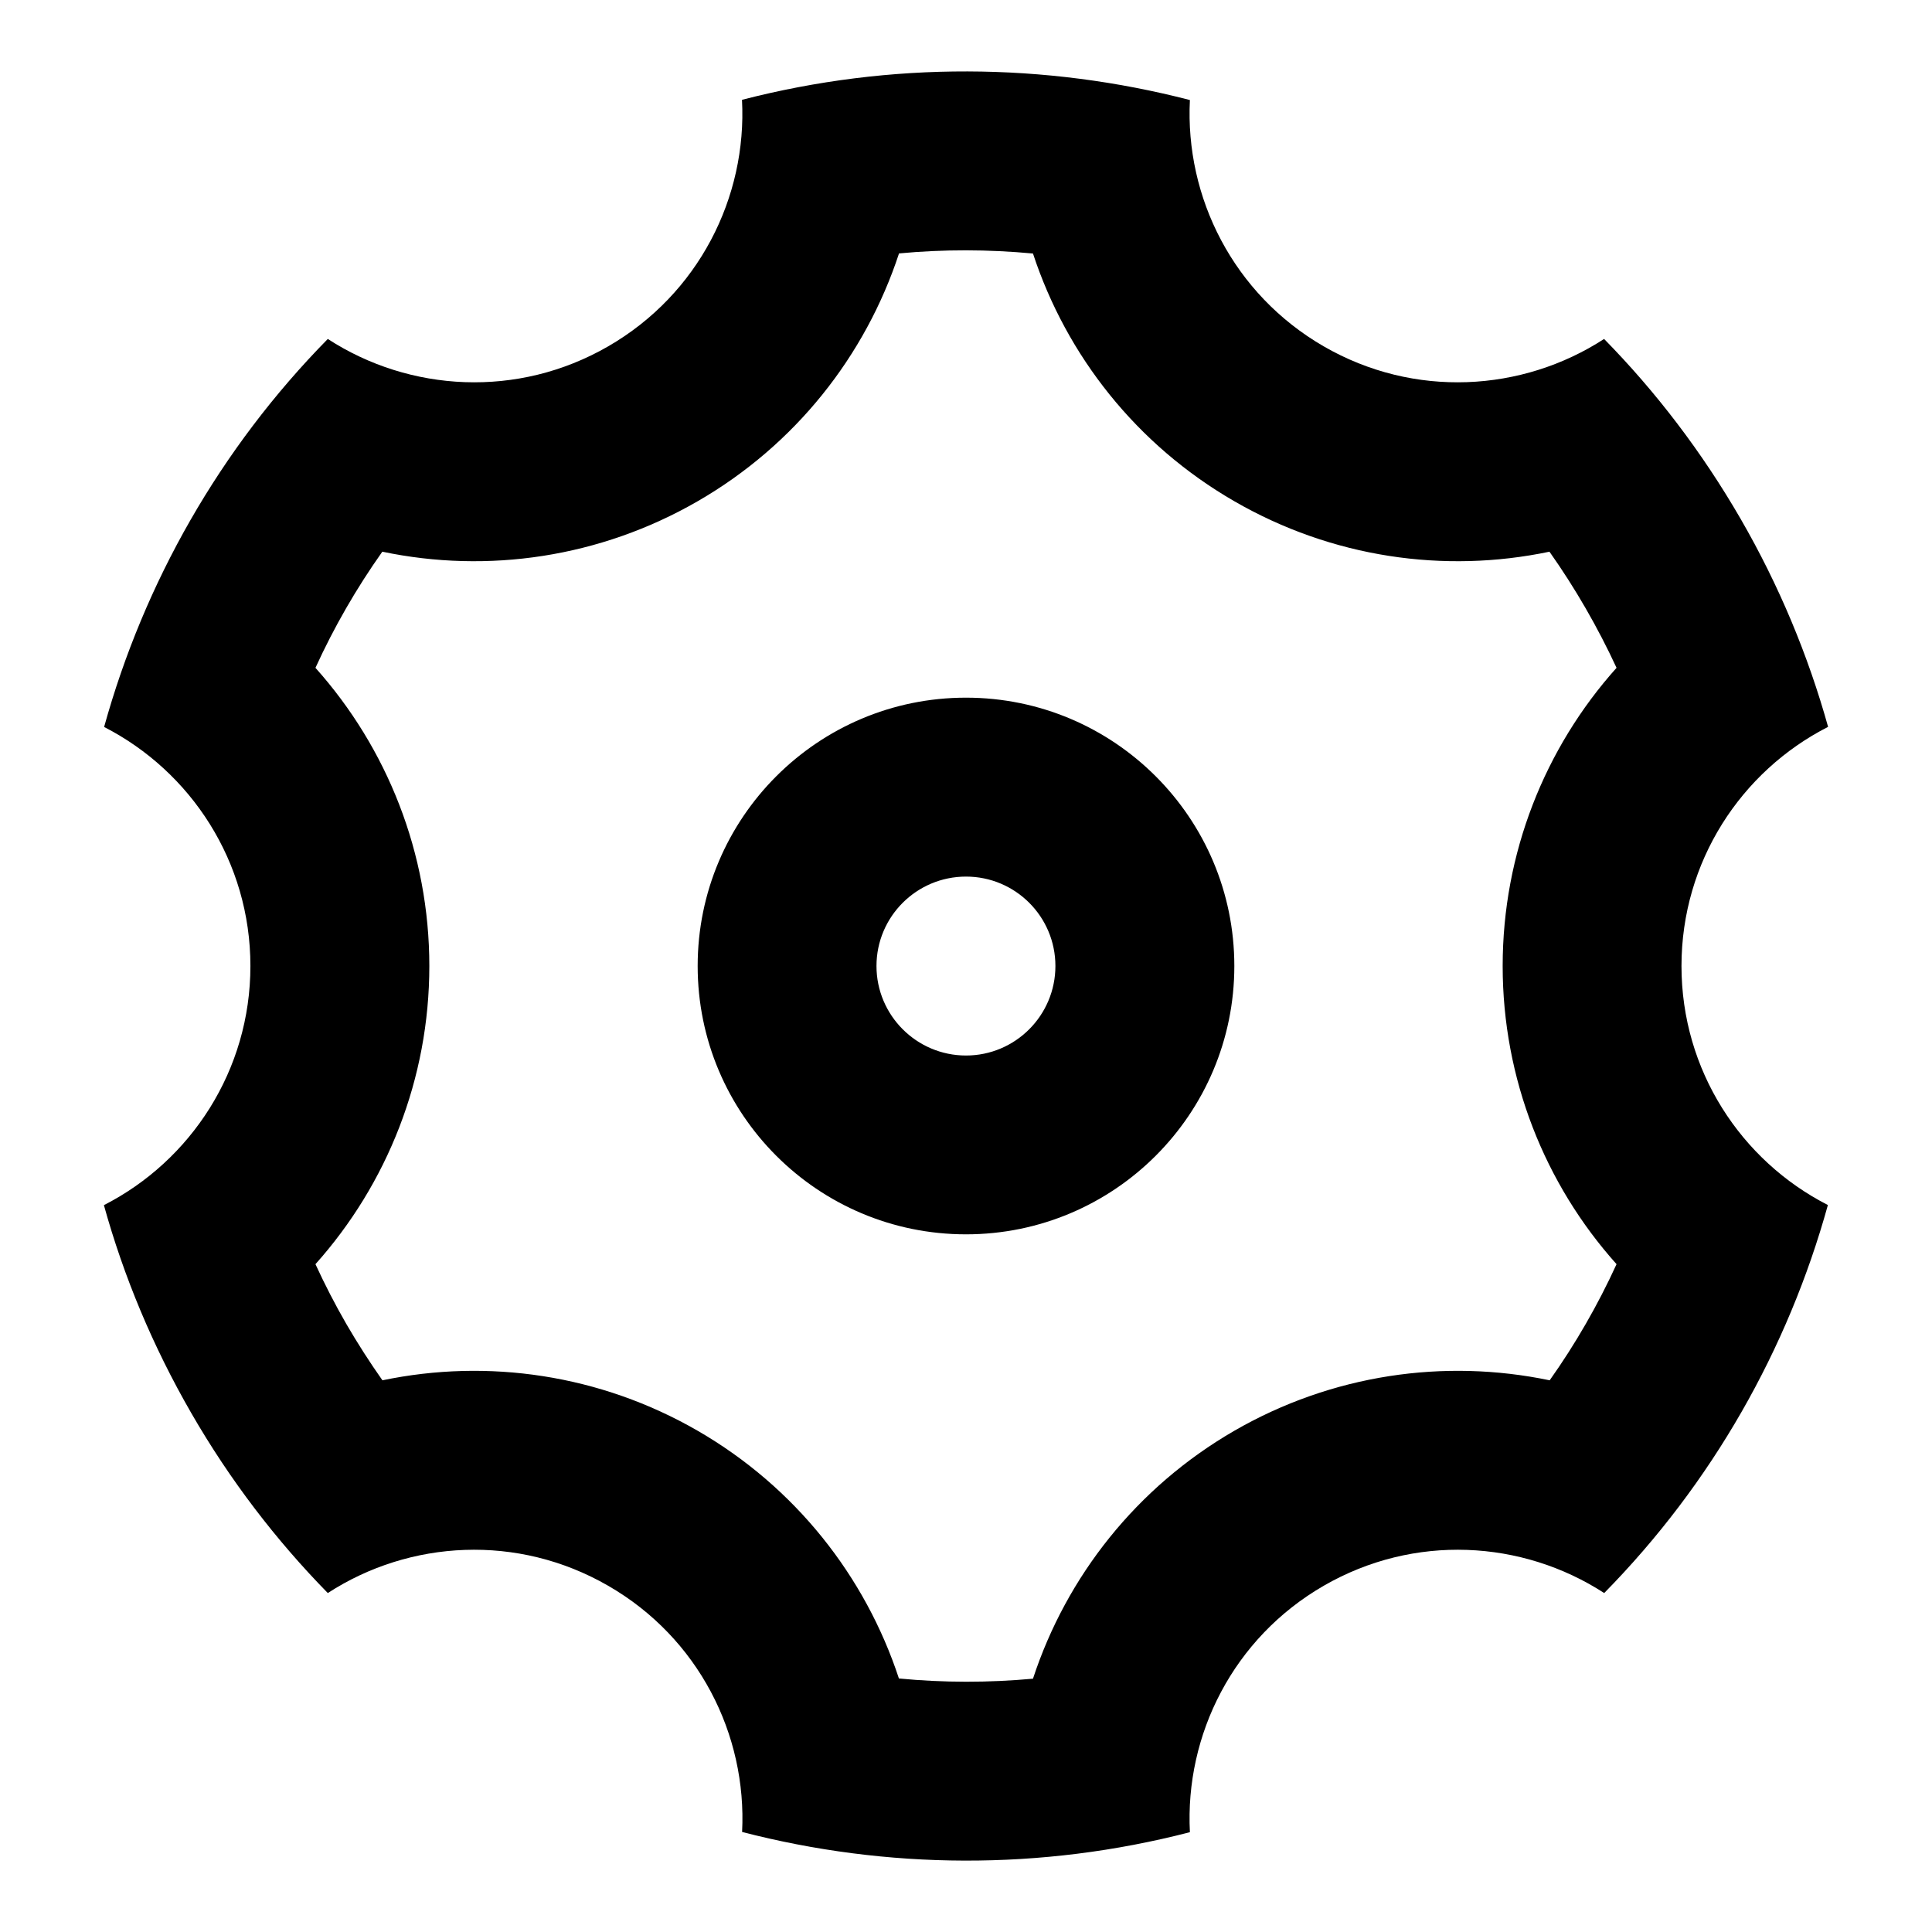
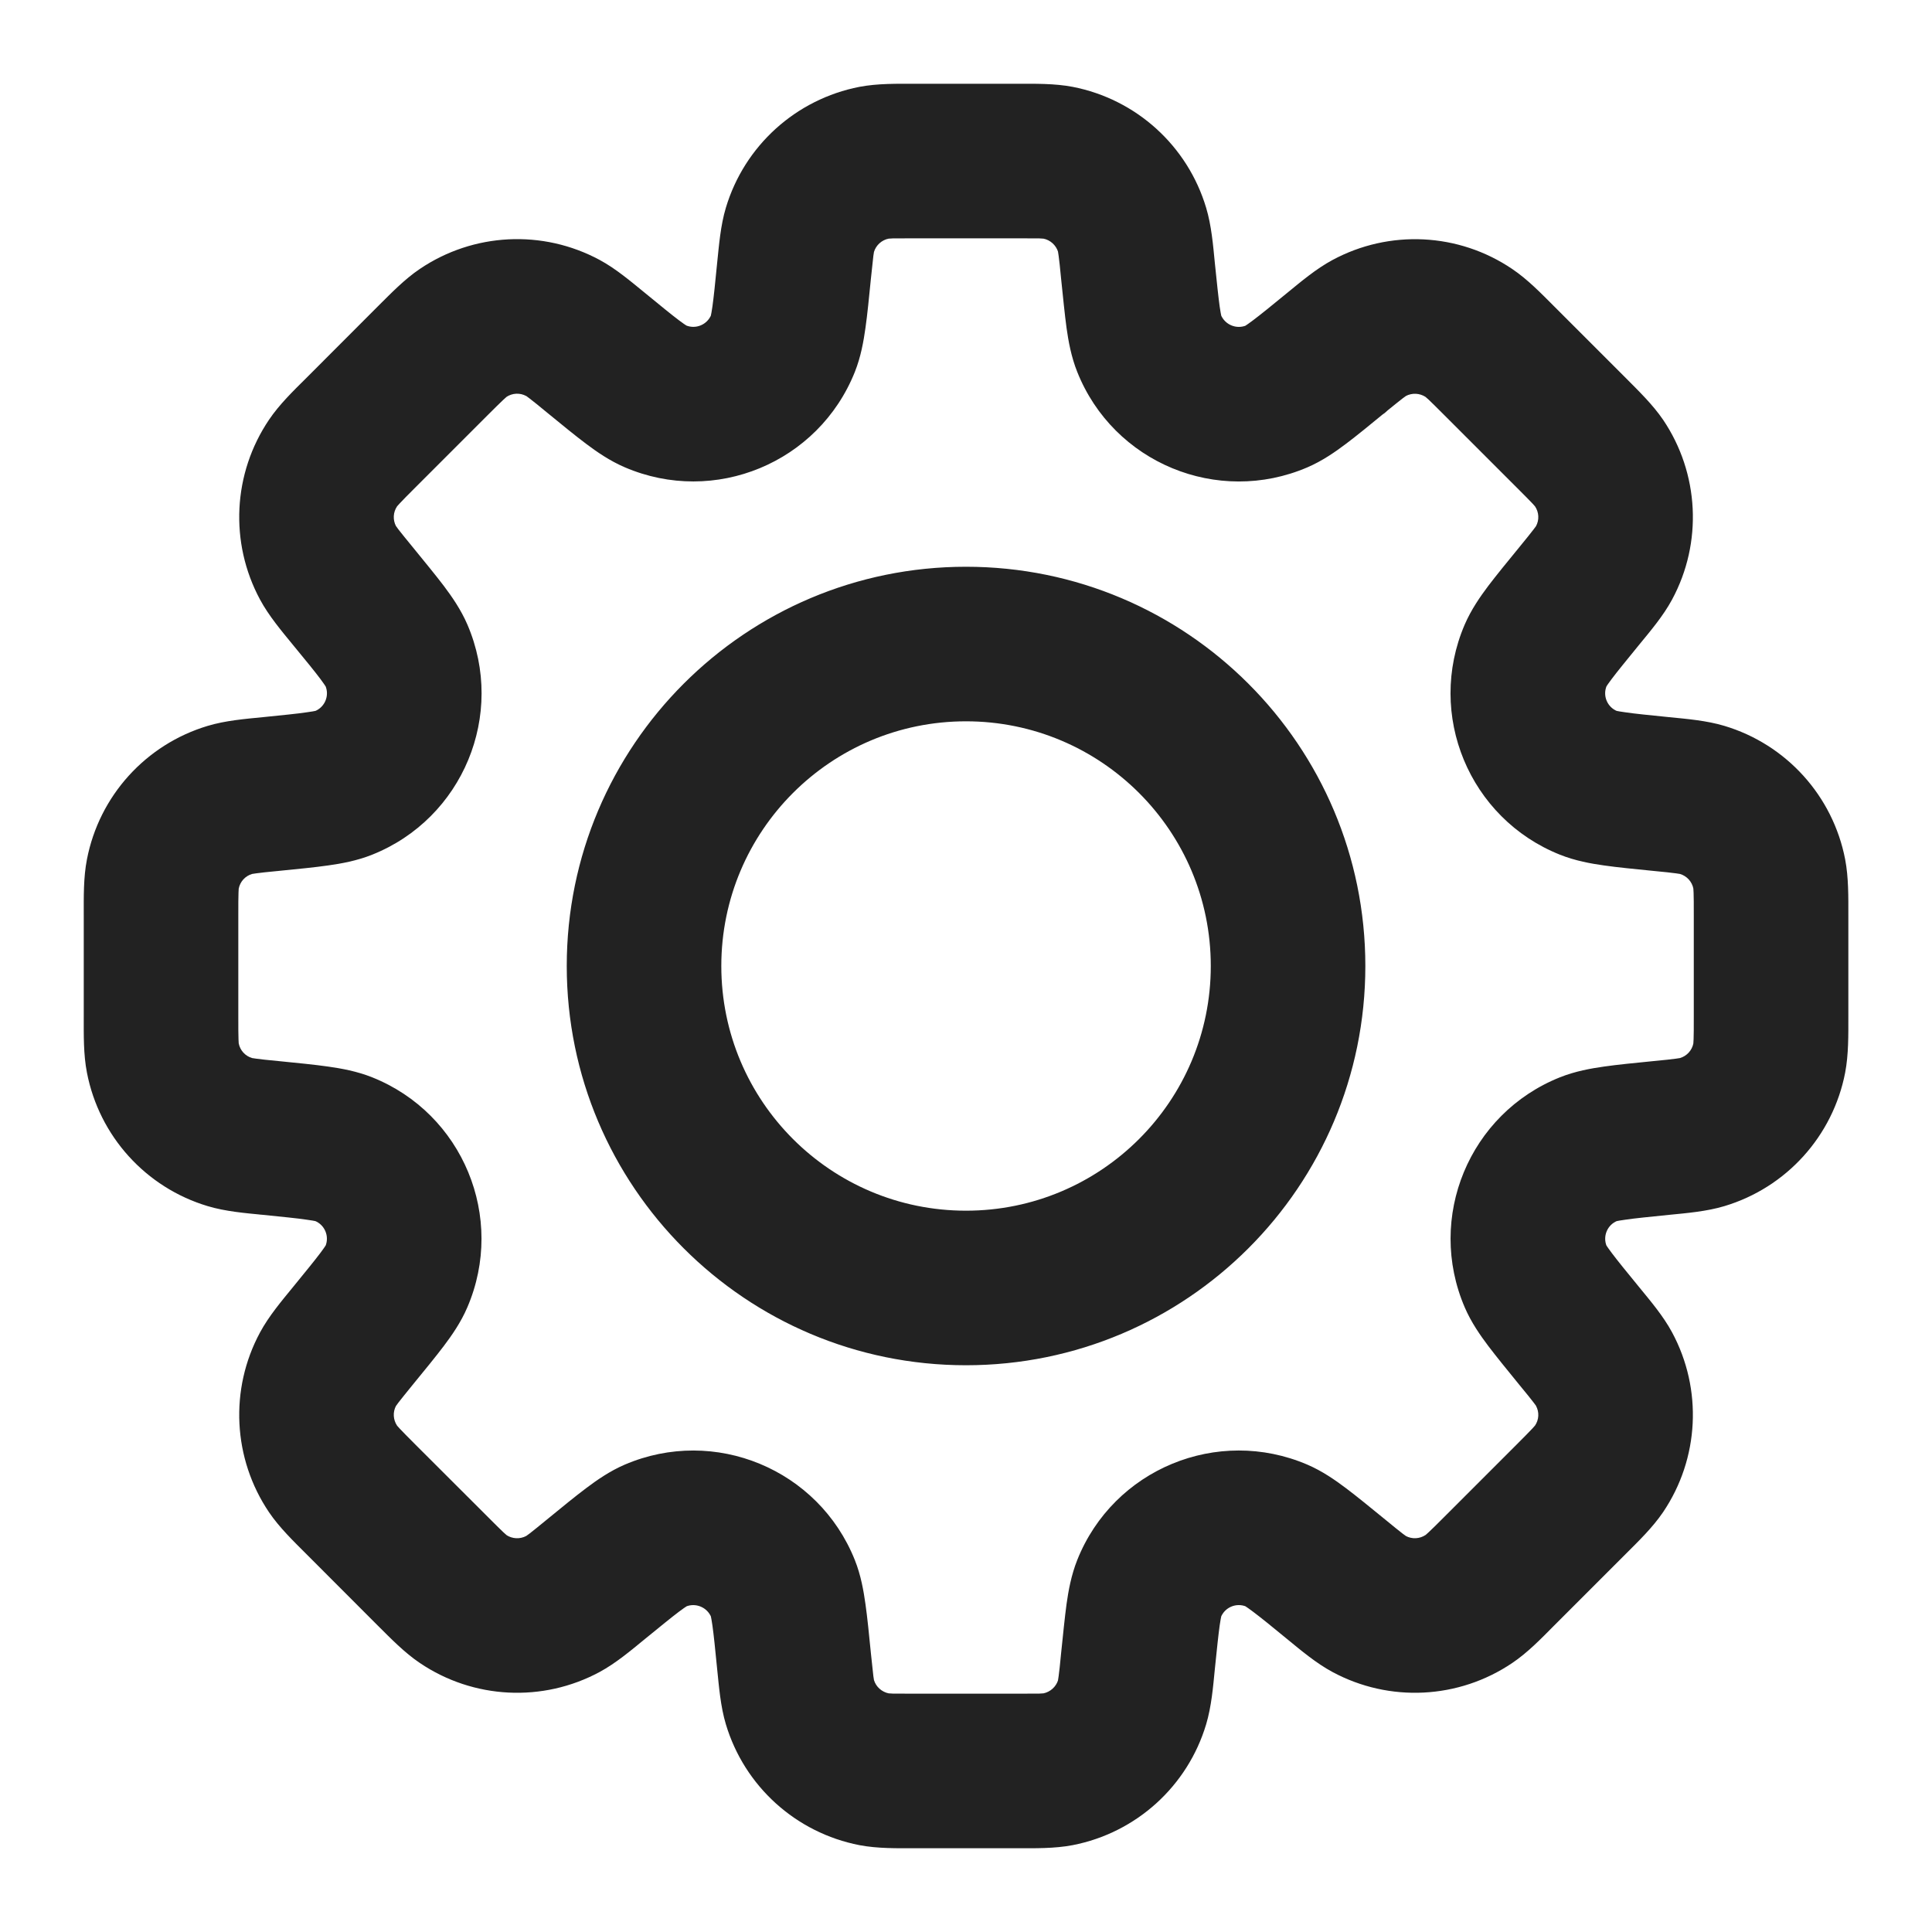
- <svg xmlns="http://www.w3.org/2000/svg" width="18" height="18" viewBox="0 0 18 18" fill="none">
-   <path d="M1.783 13.167C1.423 12.543 1.152 11.892 0.968 11.228C1.778 10.815 2.333 9.972 2.333 9C2.333 8.029 1.779 7.187 0.97 6.773C1.342 5.43 2.049 4.18 3.054 3.158C3.817 3.653 4.824 3.713 5.666 3.227C6.508 2.741 6.961 1.839 6.913 0.93C8.301 0.571 9.737 0.583 11.086 0.932C11.04 1.84 11.492 2.741 12.333 3.227C13.175 3.713 14.182 3.653 14.945 3.158C15.428 3.65 15.856 4.21 16.217 4.834C16.577 5.457 16.847 6.109 17.032 6.772C16.221 7.185 15.666 8.028 15.666 9C15.666 9.972 16.221 10.814 17.03 11.227C16.658 12.57 15.951 13.82 14.946 14.842C14.182 14.347 13.175 14.288 12.333 14.774C11.491 15.26 11.039 16.162 11.086 17.07C9.698 17.43 8.262 17.417 6.914 17.068C6.96 16.16 6.508 15.259 5.666 14.774C4.824 14.288 3.817 14.347 3.054 14.842C2.572 14.35 2.143 13.791 1.783 13.167ZM6.5 13.33C7.409 13.855 8.062 14.686 8.375 15.638C8.79 15.678 9.209 15.678 9.624 15.64C9.937 14.686 10.59 13.856 11.5 13.33C12.41 12.805 13.456 12.655 14.438 12.86C14.679 12.52 14.887 12.158 15.061 11.778C14.392 11.031 14 10.05 14 9C14 7.95 14.392 6.969 15.061 6.222C14.974 6.034 14.878 5.849 14.773 5.667C14.668 5.485 14.556 5.31 14.436 5.14C13.455 5.346 12.409 5.195 11.5 4.67C10.59 4.145 9.937 3.315 9.624 2.362C9.209 2.323 8.791 2.322 8.376 2.361C8.063 3.314 7.41 4.145 6.5 4.67C5.59 5.195 4.544 5.346 3.562 5.14C3.321 5.48 3.112 5.843 2.939 6.222C3.607 6.969 4 7.95 4 9C4 10.05 3.607 11.031 2.939 11.778C3.026 11.967 3.121 12.152 3.226 12.334C3.331 12.515 3.444 12.691 3.563 12.86C4.545 12.655 5.59 12.805 6.5 13.33ZM9 11.5C7.619 11.5 6.5 10.381 6.5 9C6.5 7.62 7.619 6.5 9 6.5C10.38 6.5 11.5 7.62 11.5 9C11.5 10.381 10.38 11.5 9 11.5ZM9 9.834C9.46 9.834 9.833 9.46 9.833 9C9.833 8.54 9.46 8.167 9 8.167C8.54 8.167 8.166 8.54 8.166 9C8.166 9.46 8.54 9.834 9 9.834Z" fill="black" />
+ <svg xmlns="http://www.w3.org/2000/svg" width="20" height="20" viewBox="0 0 20 20" fill="none">
+   <path d="M11.78 2.801L10.984 2.881V2.881L11.78 2.801ZM11.72 2.38L10.954 2.609V2.609L11.72 2.38ZM11.895 3.555L11.152 3.851L11.152 3.851L11.895 3.555ZM13.218 4.103L12.903 3.368L12.903 3.368L13.218 4.103ZM13.832 3.651L13.37 2.998L13.347 3.014L13.325 3.032L13.832 3.651ZM13.832 3.651L14.294 4.304L14.335 4.275L14.373 4.241L13.832 3.651ZM13.832 3.651L13.325 3.032L13.308 3.046L13.291 3.061L13.832 3.651ZM14.172 3.396L13.793 2.692L13.793 2.692L14.172 3.396ZM15.207 3.447L15.655 2.785L15.655 2.785L15.207 3.447ZM15.521 3.735L14.955 4.301L14.955 4.301L15.521 3.735ZM16.265 4.48L16.831 3.914L16.265 4.48ZM16.553 4.793L15.89 5.241L15.89 5.241L16.553 4.793ZM16.605 5.828L15.9 5.448L15.9 5.448L16.605 5.828ZM16.349 6.168L15.73 5.662L15.725 5.669L16.349 6.168ZM16.349 6.168L16.968 6.675L16.974 6.668L16.349 6.168ZM15.898 6.782L15.162 6.467V6.467L15.898 6.782ZM16.446 8.105L16.742 7.362V7.362L16.446 8.105ZM17.199 8.22L17.119 9.016L17.119 9.016L17.199 8.22ZM17.62 8.28L17.391 9.047H17.391L17.62 8.28ZM18.315 9.048L19.101 8.896V8.896L18.315 9.048ZM18.316 10.952L17.53 10.8L17.53 10.8L18.316 10.952ZM17.62 11.72L17.391 10.953H17.391L17.62 11.72ZM17.199 11.78L17.12 10.984L17.093 10.987L17.068 10.991L17.199 11.78ZM17.199 11.78L17.279 12.576L17.305 12.573L17.331 12.569L17.199 11.78ZM16.446 11.895L16.149 11.152L16.149 11.152L16.446 11.895ZM15.898 13.218L15.163 13.534L15.163 13.534L15.898 13.218ZM16.349 13.831L15.73 14.338L15.756 14.369L15.784 14.397L16.349 13.831ZM16.349 13.831L16.969 13.325L16.943 13.294L16.915 13.266L16.349 13.831ZM16.605 14.172L15.9 14.552L15.9 14.552L16.605 14.172ZM16.553 15.207L17.216 15.654V15.654L16.553 15.207ZM15.207 16.552L14.759 15.889L14.759 15.889L15.207 16.552ZM14.172 16.604L14.552 15.9L14.172 16.604ZM13.832 16.349L14.338 15.729L14.308 15.705L14.276 15.683L13.832 16.349ZM13.832 16.349L13.325 16.968L13.356 16.993L13.388 17.014L13.832 16.349ZM13.218 15.897L12.903 16.632L12.903 16.632L13.218 15.897ZM11.895 16.445L11.152 16.148L11.152 16.148L11.895 16.445ZM11.78 17.199L12.576 17.278V17.278L11.78 17.199ZM11.72 17.62L12.486 17.85L12.486 17.85L11.72 17.62ZM10.952 18.315L10.8 17.53L10.8 17.53L10.952 18.315ZM9.049 18.315L8.897 19.101H8.897L9.049 18.315ZM8.281 17.62L7.514 17.849L7.514 17.849L8.281 17.62ZM8.22 17.199L7.424 17.278V17.278L8.22 17.199ZM8.106 16.445L7.363 16.742L7.363 16.742L8.106 16.445ZM6.783 15.897L6.467 15.162L6.467 15.162L6.783 15.897ZM6.169 16.349L5.662 15.73L5.655 15.736L5.648 15.742L6.169 16.349ZM6.169 16.349L6.675 16.968L6.682 16.962L6.689 16.956L6.169 16.349ZM5.828 16.604L5.448 15.9L5.448 15.9L5.828 16.604ZM4.794 16.553L5.241 15.89L5.241 15.89L4.794 16.553ZM4.48 16.265L5.046 15.699L5.039 15.692L5.032 15.685L4.48 16.265ZM4.48 16.265L3.914 16.831L3.921 16.837L3.928 16.844L4.48 16.265ZM3.735 15.52L4.301 14.955L4.301 14.955L3.735 15.52ZM3.448 15.207L2.785 15.655H2.785L3.448 15.207ZM3.396 14.172L4.1 14.552L4.1 14.552L3.396 14.172ZM3.651 13.832L4.27 14.338L4.27 14.338L3.651 13.832ZM4.103 13.218L3.368 12.902H3.368L4.103 13.218ZM3.555 11.895L3.258 12.638H3.258L3.555 11.895ZM2.802 11.78L2.655 12.567L2.688 12.573L2.722 12.576L2.802 11.78ZM2.802 11.78L2.948 10.994L2.94 10.992L2.933 10.991L2.802 11.78ZM2.801 11.78L2.933 10.991L2.907 10.987L2.881 10.984L2.801 11.78ZM2.38 11.72L2.61 10.953H2.61L2.38 11.72ZM1.685 10.952L0.9 11.104L0.9 11.104L1.685 10.952ZM1.685 9.048L0.9 8.896L1.685 9.048ZM2.38 8.28L2.61 9.047H2.61L2.38 8.28ZM2.802 8.22L2.737 7.423L2.729 7.423L2.722 7.424L2.802 8.22ZM2.802 8.22L2.867 9.017L2.874 9.017L2.881 9.016L2.802 8.22ZM3.555 8.105L3.259 7.362H3.259L3.555 8.105ZM4.103 6.782L3.368 7.098L3.368 7.098L4.103 6.782ZM3.651 6.168L4.271 5.662L4.262 5.651L4.253 5.641L3.651 6.168ZM3.651 6.168L3.027 6.668L3.038 6.682L3.049 6.695L3.651 6.168ZM3.651 6.168L4.276 5.668L4.271 5.662L3.651 6.168ZM3.396 5.827L4.1 5.448L4.1 5.448L3.396 5.827ZM3.448 4.793L4.111 5.241L4.111 5.241L3.448 4.793ZM3.736 4.479L3.17 3.914L3.736 4.479ZM4.48 3.735L5.046 4.3L5.046 4.3L4.48 3.735ZM4.794 3.447L5.241 4.11L4.794 3.447ZM5.828 3.395L6.208 2.691L6.208 2.691L5.828 3.395ZM6.169 3.651L5.662 4.27L5.662 4.27L6.169 3.651ZM6.782 4.102L7.098 3.367V3.367L6.782 4.102ZM8.106 3.554L7.363 3.258V3.258L8.106 3.554ZM8.22 2.801L7.424 2.721L7.424 2.721L8.22 2.801ZM8.281 2.38L9.047 2.609V2.609L8.281 2.38ZM9.049 1.685L9.201 2.47V2.47L9.049 1.685ZM10.952 1.685L10.8 2.47V2.47L10.952 1.685ZM12.576 2.722C12.558 2.538 12.541 2.334 12.486 2.151L10.954 2.609C10.95 2.599 10.953 2.603 10.959 2.649C10.966 2.699 10.973 2.766 10.984 2.881L12.576 2.722ZM12.638 3.258C12.649 3.285 12.641 3.278 12.626 3.173C12.612 3.072 12.598 2.936 12.576 2.722L10.984 2.881C11.005 3.082 11.022 3.256 11.041 3.396C11.06 3.531 11.089 3.694 11.152 3.851L12.638 3.258ZM12.903 3.368C12.799 3.412 12.68 3.362 12.638 3.258L11.152 3.851C11.527 4.791 12.604 5.237 13.534 4.838L12.903 3.368ZM13.325 3.032C13.159 3.168 13.052 3.255 12.971 3.316C12.886 3.38 12.876 3.379 12.903 3.368L13.534 4.838C13.69 4.771 13.825 4.676 13.934 4.594C14.047 4.509 14.182 4.398 14.338 4.27L13.325 3.032ZM13.37 2.998L13.37 2.998L14.294 4.304L14.294 4.304L13.37 2.998ZM13.291 3.061L13.291 3.061L14.373 4.241L14.373 4.241L13.291 3.061ZM13.793 2.692C13.624 2.783 13.468 2.915 13.325 3.032L14.338 4.27C14.428 4.197 14.48 4.155 14.52 4.124C14.557 4.096 14.562 4.095 14.552 4.1L13.793 2.692ZM15.655 2.785C15.1 2.409 14.382 2.374 13.793 2.692L14.552 4.1C14.618 4.065 14.697 4.069 14.759 4.11L15.655 2.785ZM16.086 3.169C15.956 3.039 15.814 2.892 15.655 2.785L14.759 4.11C14.75 4.104 14.755 4.106 14.789 4.137C14.826 4.172 14.873 4.219 14.955 4.301L16.086 3.169ZM16.831 3.914L16.086 3.169L14.955 4.301L15.699 5.045L16.831 3.914ZM17.216 4.345C17.108 4.187 16.961 4.045 16.831 3.914L15.699 5.045C15.781 5.127 15.829 5.175 15.863 5.211C15.895 5.245 15.896 5.25 15.89 5.241L17.216 4.345ZM17.309 6.207C17.627 5.618 17.591 4.9 17.216 4.345L15.89 5.241C15.932 5.303 15.936 5.383 15.9 5.448L17.309 6.207ZM16.968 6.675C17.085 6.532 17.218 6.376 17.309 6.207L15.9 5.448C15.906 5.438 15.905 5.443 15.876 5.48C15.846 5.52 15.803 5.572 15.73 5.662L16.968 6.675ZM16.974 6.668L16.974 6.668L15.725 5.669L15.725 5.669L16.974 6.668ZM16.633 7.098C16.621 7.124 16.62 7.114 16.684 7.029C16.745 6.948 16.832 6.842 16.968 6.675L15.73 5.662C15.602 5.818 15.491 5.954 15.406 6.066C15.324 6.175 15.229 6.311 15.162 6.467L16.633 7.098ZM16.742 7.362C16.638 7.321 16.588 7.201 16.633 7.098L15.162 6.467C14.763 7.397 15.209 8.473 16.149 8.848L16.742 7.362ZM17.279 7.424C17.064 7.402 16.928 7.389 16.827 7.374C16.722 7.36 16.715 7.352 16.742 7.362L16.149 8.848C16.307 8.911 16.469 8.94 16.604 8.959C16.744 8.979 16.919 8.996 17.119 9.016L17.279 7.424ZM17.85 7.514C17.666 7.459 17.462 7.442 17.279 7.424L17.119 9.016C17.235 9.027 17.301 9.034 17.351 9.041C17.397 9.047 17.402 9.05 17.391 9.047L17.85 7.514ZM19.101 8.896C18.974 8.239 18.492 7.706 17.85 7.514L17.391 9.047C17.462 9.068 17.516 9.127 17.53 9.2L19.101 8.896ZM19.134 9.474C19.134 9.289 19.137 9.084 19.101 8.896L17.53 9.2C17.528 9.189 17.53 9.194 17.532 9.241C17.534 9.291 17.534 9.358 17.534 9.474H19.134ZM19.134 10.527V9.474H17.534V10.527H19.134ZM19.101 11.104C19.137 10.915 19.134 10.711 19.134 10.527H17.534C17.534 10.642 17.534 10.709 17.532 10.759C17.53 10.806 17.528 10.811 17.53 10.8L19.101 11.104ZM17.85 12.486C18.492 12.294 18.974 11.761 19.101 11.104L17.53 10.8C17.516 10.873 17.462 10.932 17.391 10.953L17.85 12.486ZM17.279 12.576C17.462 12.558 17.666 12.541 17.85 12.486L17.391 10.953C17.402 10.95 17.397 10.953 17.351 10.959C17.301 10.966 17.235 10.973 17.12 10.984L17.279 12.576ZM17.331 12.569L17.331 12.569L17.068 10.991L17.068 10.991L17.331 12.569ZM16.743 12.638C16.716 12.648 16.723 12.64 16.828 12.626C16.928 12.611 17.065 12.598 17.279 12.576L17.12 10.984C16.919 11.004 16.744 11.021 16.605 11.041C16.47 11.06 16.307 11.089 16.149 11.152L16.743 12.638ZM16.633 12.902C16.589 12.799 16.638 12.679 16.743 12.638L16.149 11.152C15.209 11.527 14.763 12.603 15.163 13.534L16.633 12.902ZM16.969 13.325C16.832 13.158 16.746 13.052 16.685 12.971C16.621 12.886 16.622 12.876 16.633 12.902L15.163 13.534C15.23 13.69 15.325 13.825 15.407 13.934C15.492 14.046 15.603 14.182 15.73 14.338L16.969 13.325ZM16.915 13.266L16.915 13.266L15.784 14.397L15.784 14.397L16.915 13.266ZM17.309 13.792C17.218 13.623 17.085 13.467 16.969 13.325L15.73 14.338C15.803 14.427 15.846 14.479 15.876 14.519C15.905 14.556 15.906 14.561 15.9 14.552L17.309 13.792ZM17.216 15.654C17.591 15.099 17.627 14.382 17.309 13.792L15.9 14.552C15.936 14.617 15.932 14.697 15.89 14.758L17.216 15.654ZM16.831 16.085C16.961 15.955 17.108 15.813 17.216 15.654L15.89 14.758C15.896 14.749 15.895 14.754 15.863 14.788C15.829 14.825 15.781 14.872 15.7 14.954L16.831 16.085ZM16.086 16.83L16.831 16.085L15.7 14.954L14.955 15.699L16.086 16.83ZM15.655 17.215C15.814 17.108 15.956 16.961 16.086 16.83L14.955 15.699C14.873 15.781 14.826 15.828 14.789 15.862C14.755 15.894 14.75 15.896 14.759 15.889L15.655 17.215ZM13.793 17.308C14.383 17.626 15.1 17.59 15.655 17.215L14.759 15.889C14.697 15.931 14.618 15.935 14.552 15.9L13.793 17.308ZM13.325 16.968C13.468 17.085 13.624 17.217 13.793 17.308L14.552 15.9C14.562 15.905 14.557 15.904 14.52 15.876C14.48 15.845 14.428 15.803 14.338 15.729L13.325 16.968ZM13.388 17.014L13.388 17.014L14.276 15.683L14.276 15.683L13.388 17.014ZM12.903 16.632C12.876 16.621 12.886 16.62 12.971 16.684C13.052 16.745 13.159 16.831 13.325 16.968L14.338 15.729C14.182 15.602 14.047 15.491 13.934 15.406C13.825 15.324 13.69 15.229 13.534 15.162L12.903 16.632ZM12.638 16.742C12.68 16.637 12.799 16.588 12.903 16.632L13.534 15.162C12.604 14.763 11.527 15.208 11.152 16.148L12.638 16.742ZM12.576 17.278C12.598 17.064 12.612 16.927 12.626 16.827C12.641 16.722 12.649 16.715 12.638 16.742L11.152 16.148C11.089 16.306 11.06 16.469 11.041 16.604C11.022 16.744 11.005 16.918 10.984 17.119L12.576 17.278ZM12.486 17.85C12.541 17.666 12.558 17.462 12.576 17.278L10.984 17.119C10.973 17.234 10.966 17.301 10.959 17.351C10.953 17.397 10.95 17.401 10.954 17.391L12.486 17.85ZM11.104 19.101C11.762 18.973 12.294 18.491 12.486 17.85L10.954 17.391C10.932 17.462 10.873 17.515 10.8 17.53L11.104 19.101ZM10.527 19.133C10.711 19.133 10.916 19.137 11.104 19.101L10.8 17.53C10.811 17.528 10.806 17.53 10.76 17.532C10.709 17.533 10.642 17.533 10.527 17.533V19.133ZM9.474 19.133H10.527V17.533H9.474V19.133ZM8.897 19.101C9.085 19.137 9.289 19.133 9.474 19.133V17.533C9.358 17.533 9.291 17.533 9.241 17.532C9.194 17.53 9.19 17.528 9.201 17.53L8.897 19.101ZM7.514 17.849C7.706 18.491 8.239 18.973 8.897 19.101L9.201 17.53C9.128 17.515 9.068 17.462 9.047 17.391L7.514 17.849ZM7.424 17.278C7.443 17.462 7.459 17.666 7.514 17.849L9.047 17.391C9.05 17.401 9.047 17.397 9.041 17.351C9.035 17.301 9.028 17.234 9.016 17.119L7.424 17.278ZM7.363 16.742C7.352 16.715 7.36 16.722 7.375 16.827C7.389 16.927 7.403 17.064 7.424 17.278L9.016 17.119C8.996 16.918 8.979 16.744 8.959 16.604C8.94 16.469 8.912 16.306 8.849 16.149L7.363 16.742ZM7.098 16.632C7.201 16.588 7.321 16.638 7.363 16.742L8.849 16.149C8.473 15.209 7.397 14.763 6.467 15.162L7.098 16.632ZM6.675 16.968C6.842 16.832 6.948 16.745 7.029 16.684C7.114 16.62 7.125 16.621 7.098 16.632L6.467 15.162C6.311 15.229 6.176 15.324 6.067 15.406C5.954 15.491 5.818 15.602 5.662 15.73L6.675 16.968ZM6.689 16.956L6.689 16.956L5.648 15.742L5.648 15.742L6.689 16.956ZM6.208 17.308C6.376 17.217 6.532 17.085 6.675 16.968L5.662 15.73C5.573 15.803 5.521 15.845 5.481 15.876C5.444 15.904 5.439 15.905 5.448 15.9L6.208 17.308ZM4.346 17.215C4.901 17.59 5.618 17.626 6.208 17.308L5.448 15.9C5.383 15.935 5.303 15.931 5.241 15.89L4.346 17.215ZM3.914 16.831C4.045 16.961 4.187 17.108 4.346 17.215L5.241 15.89C5.251 15.896 5.246 15.894 5.212 15.863C5.175 15.828 5.128 15.781 5.046 15.699L3.914 16.831ZM3.928 16.844L3.928 16.844L5.032 15.685L5.032 15.685L3.928 16.844ZM3.17 16.086L3.914 16.831L5.046 15.699L4.301 14.955L3.17 16.086ZM2.785 15.655C2.892 15.813 3.039 15.955 3.17 16.086L4.301 14.955C4.219 14.873 4.172 14.825 4.138 14.789C4.106 14.755 4.104 14.75 4.111 14.759L2.785 15.655ZM2.692 13.793C2.374 14.382 2.41 15.1 2.785 15.655L4.111 14.759C4.069 14.697 4.065 14.617 4.1 14.552L2.692 13.793ZM3.032 13.325C2.915 13.468 2.783 13.624 2.692 13.793L4.1 14.552C4.095 14.562 4.096 14.557 4.124 14.52C4.155 14.48 4.197 14.428 4.27 14.338L3.032 13.325ZM3.368 12.902C3.379 12.876 3.38 12.886 3.316 12.971C3.255 13.052 3.168 13.158 3.032 13.325L4.27 14.338C4.398 14.182 4.509 14.046 4.594 13.934C4.676 13.825 4.771 13.69 4.838 13.533L3.368 12.902ZM3.258 12.638C3.363 12.679 3.412 12.799 3.368 12.902L4.838 13.533C5.237 12.603 4.792 11.527 3.852 11.152L3.258 12.638ZM2.722 12.576C2.936 12.598 3.073 12.611 3.173 12.626C3.278 12.64 3.285 12.648 3.258 12.638L3.852 11.152C3.694 11.089 3.531 11.06 3.396 11.041C3.256 11.021 3.082 11.004 2.881 10.984L2.722 12.576ZM2.655 12.567L2.655 12.567L2.948 10.994L2.948 10.994L2.655 12.567ZM2.67 12.569L2.67 12.569L2.933 10.991L2.933 10.991L2.67 12.569ZM2.151 12.486C2.334 12.541 2.538 12.558 2.722 12.576L2.881 10.984C2.766 10.973 2.699 10.966 2.65 10.959C2.603 10.953 2.599 10.95 2.61 10.953L2.151 12.486ZM0.9 11.104C1.027 11.761 1.509 12.294 2.151 12.486L2.61 10.953C2.538 10.932 2.485 10.873 2.471 10.8L0.9 11.104ZM0.867 10.527C0.867 10.711 0.863 10.915 0.9 11.104L2.471 10.8C2.473 10.811 2.47 10.806 2.469 10.759C2.467 10.709 2.467 10.642 2.467 10.527H0.867ZM0.867 9.474V10.527H2.467V9.474H0.867ZM0.9 8.896C0.863 9.084 0.867 9.289 0.867 9.474H2.467C2.467 9.358 2.467 9.291 2.469 9.241C2.47 9.194 2.473 9.189 2.471 9.2L0.9 8.896ZM2.151 7.514C1.509 7.706 1.027 8.239 0.9 8.896L2.471 9.2C2.485 9.127 2.538 9.068 2.61 9.047L2.151 7.514ZM2.722 7.424C2.538 7.442 2.334 7.459 2.151 7.514L2.61 9.047C2.599 9.05 2.603 9.047 2.65 9.041C2.699 9.034 2.766 9.027 2.881 9.016L2.722 7.424ZM2.737 7.423L2.737 7.423L2.867 9.017L2.867 9.017L2.737 7.423ZM3.259 7.362C3.285 7.352 3.279 7.36 3.173 7.374C3.073 7.389 2.936 7.402 2.722 7.424L2.881 9.016C3.082 8.996 3.257 8.979 3.397 8.959C3.532 8.94 3.694 8.911 3.852 8.848L3.259 7.362ZM3.368 7.098C3.413 7.201 3.363 7.321 3.259 7.362L3.852 8.848C4.792 8.473 5.238 7.397 4.839 6.467L3.368 7.098ZM3.032 6.675C3.169 6.841 3.256 6.948 3.317 7.029C3.38 7.114 3.38 7.124 3.368 7.098L4.839 6.467C4.772 6.311 4.677 6.175 4.595 6.066C4.51 5.954 4.398 5.818 4.271 5.662L3.032 6.675ZM3.049 6.695L3.049 6.695L4.253 5.641L4.253 5.641L3.049 6.695ZM3.027 6.668L3.027 6.668L4.276 5.668L4.276 5.668L3.027 6.668ZM2.692 6.207C2.783 6.376 2.915 6.532 3.032 6.675L4.271 5.662C4.197 5.572 4.155 5.52 4.124 5.48C4.096 5.443 4.095 5.438 4.1 5.448L2.692 6.207ZM2.785 4.345C2.41 4.9 2.374 5.617 2.692 6.207L4.1 5.448C4.065 5.382 4.069 5.302 4.111 5.241L2.785 4.345ZM3.17 3.914C3.039 4.044 2.892 4.186 2.785 4.345L4.111 5.241C4.104 5.25 4.106 5.245 4.138 5.211C4.172 5.174 4.219 5.127 4.301 5.045L3.17 3.914ZM3.914 3.169L3.17 3.914L4.301 5.045L5.046 4.3L3.914 3.169ZM4.346 2.784C4.187 2.891 4.045 3.039 3.914 3.169L5.046 4.3C5.128 4.219 5.175 4.171 5.212 4.137C5.246 4.105 5.251 4.104 5.241 4.11L4.346 2.784ZM6.208 2.691C5.618 2.373 4.901 2.409 4.346 2.784L5.241 4.11C5.303 4.068 5.383 4.064 5.448 4.1L6.208 2.691ZM6.675 3.031C6.532 2.915 6.377 2.782 6.208 2.691L5.448 4.1C5.439 4.094 5.444 4.095 5.481 4.124C5.521 4.154 5.573 4.197 5.662 4.27L6.675 3.031ZM7.098 3.367C7.125 3.379 7.114 3.38 7.029 3.316C6.948 3.255 6.842 3.168 6.675 3.031L5.662 4.27C5.818 4.398 5.954 4.509 6.067 4.594C6.176 4.676 6.311 4.77 6.467 4.837L7.098 3.367ZM7.363 3.258C7.321 3.362 7.201 3.412 7.098 3.367L6.467 4.837C7.397 5.237 8.473 4.791 8.849 3.851L7.363 3.258ZM7.424 2.721C7.403 2.936 7.389 3.072 7.375 3.173C7.36 3.278 7.352 3.284 7.363 3.258L8.849 3.851C8.912 3.693 8.94 3.531 8.959 3.396C8.979 3.256 8.996 3.081 9.016 2.881L7.424 2.721ZM7.514 2.151C7.459 2.334 7.443 2.538 7.424 2.721L9.016 2.881C9.028 2.766 9.035 2.699 9.041 2.649C9.047 2.603 9.05 2.599 9.047 2.609L7.514 2.151ZM8.897 0.899C8.239 1.027 7.706 1.509 7.514 2.151L9.047 2.609C9.068 2.538 9.128 2.484 9.201 2.47L8.897 0.899ZM9.474 0.867C9.289 0.867 9.085 0.863 8.897 0.899L9.201 2.47C9.19 2.472 9.194 2.47 9.241 2.468C9.291 2.467 9.358 2.467 9.474 2.467V0.867ZM10.527 0.867H9.474V2.467H10.527V0.867ZM11.104 0.899C10.916 0.863 10.711 0.867 10.527 0.867V2.467C10.643 2.467 10.71 2.467 10.76 2.468C10.806 2.47 10.811 2.472 10.8 2.47L11.104 0.899ZM12.486 2.151C12.294 1.509 11.762 1.027 11.104 0.899L10.8 2.47C10.873 2.484 10.932 2.538 10.954 2.609L12.486 2.151ZM12.534 10C12.534 11.399 11.399 12.533 10 12.533V14.133C12.283 14.133 14.134 12.283 14.134 10H12.534ZM10 7.467C11.399 7.467 12.534 8.601 12.534 10H14.134C14.134 7.717 12.283 5.867 10 5.867V7.467ZM7.467 10C7.467 8.601 8.601 7.467 10 7.467V5.867C7.718 5.867 5.867 7.717 5.867 10H7.467ZM10 12.533C8.601 12.533 7.467 11.399 7.467 10H5.867C5.867 12.283 7.718 14.133 10 14.133V12.533Z" fill="#222222" />
</svg>
